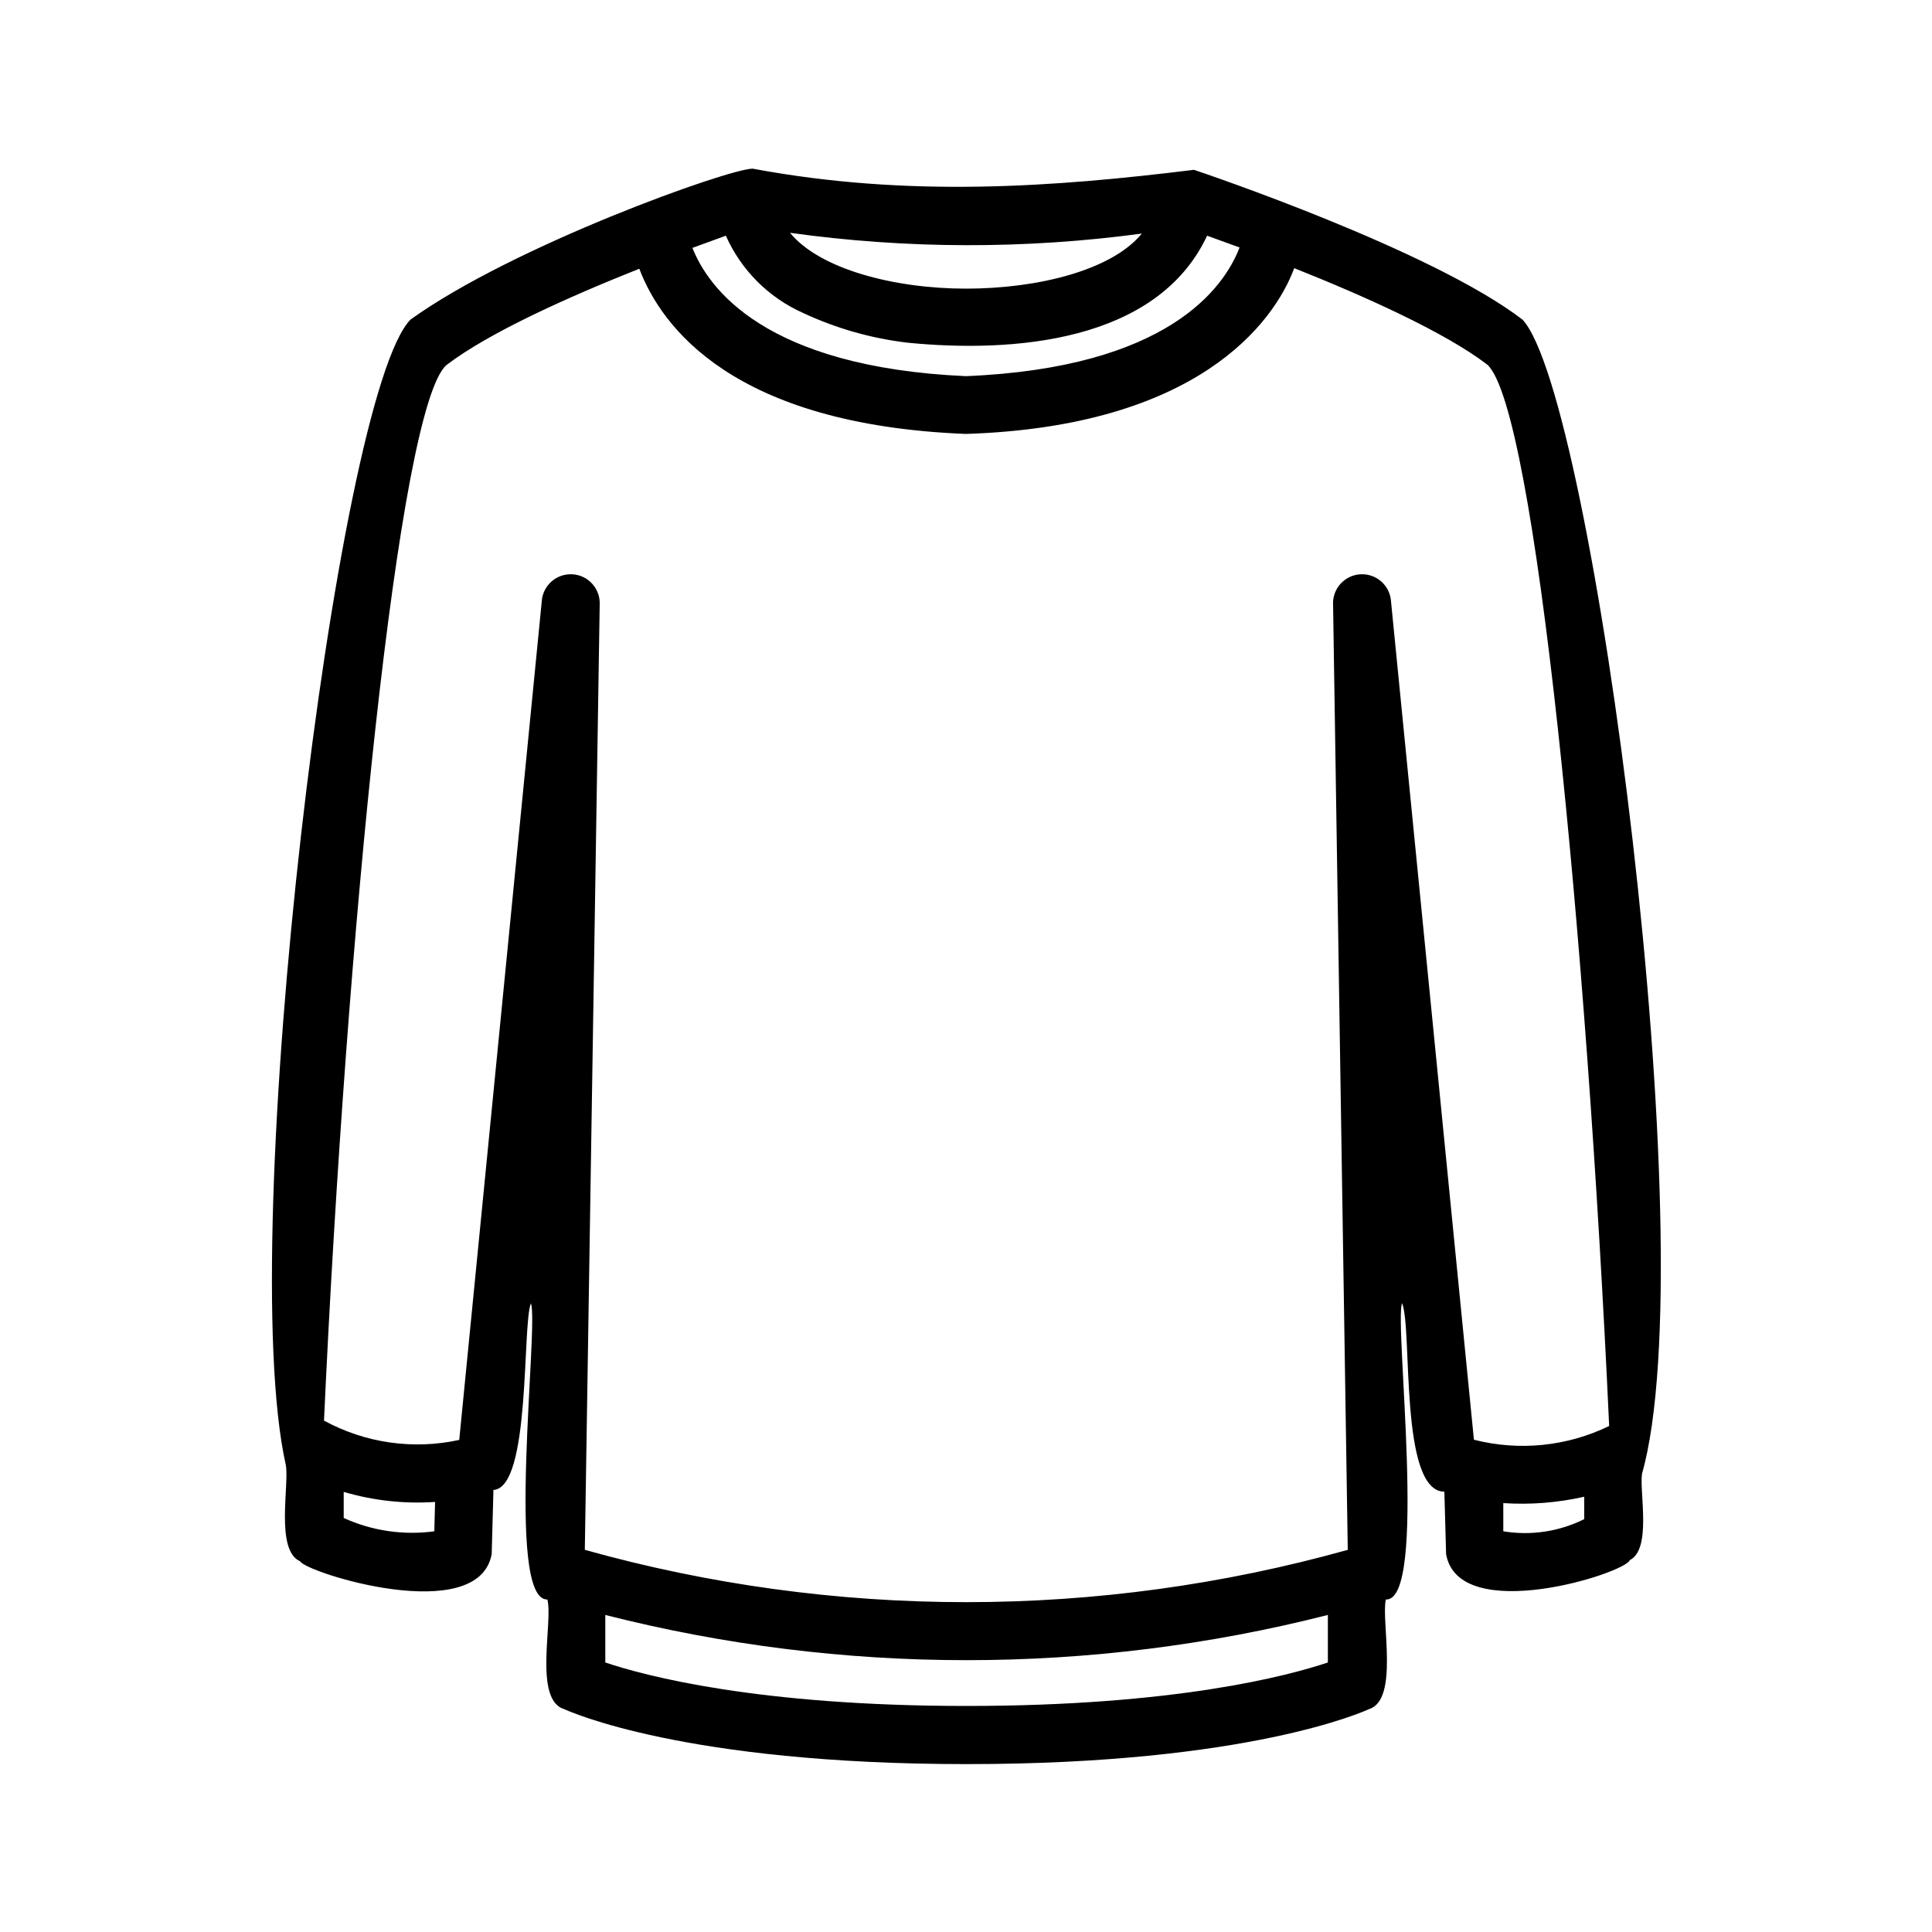
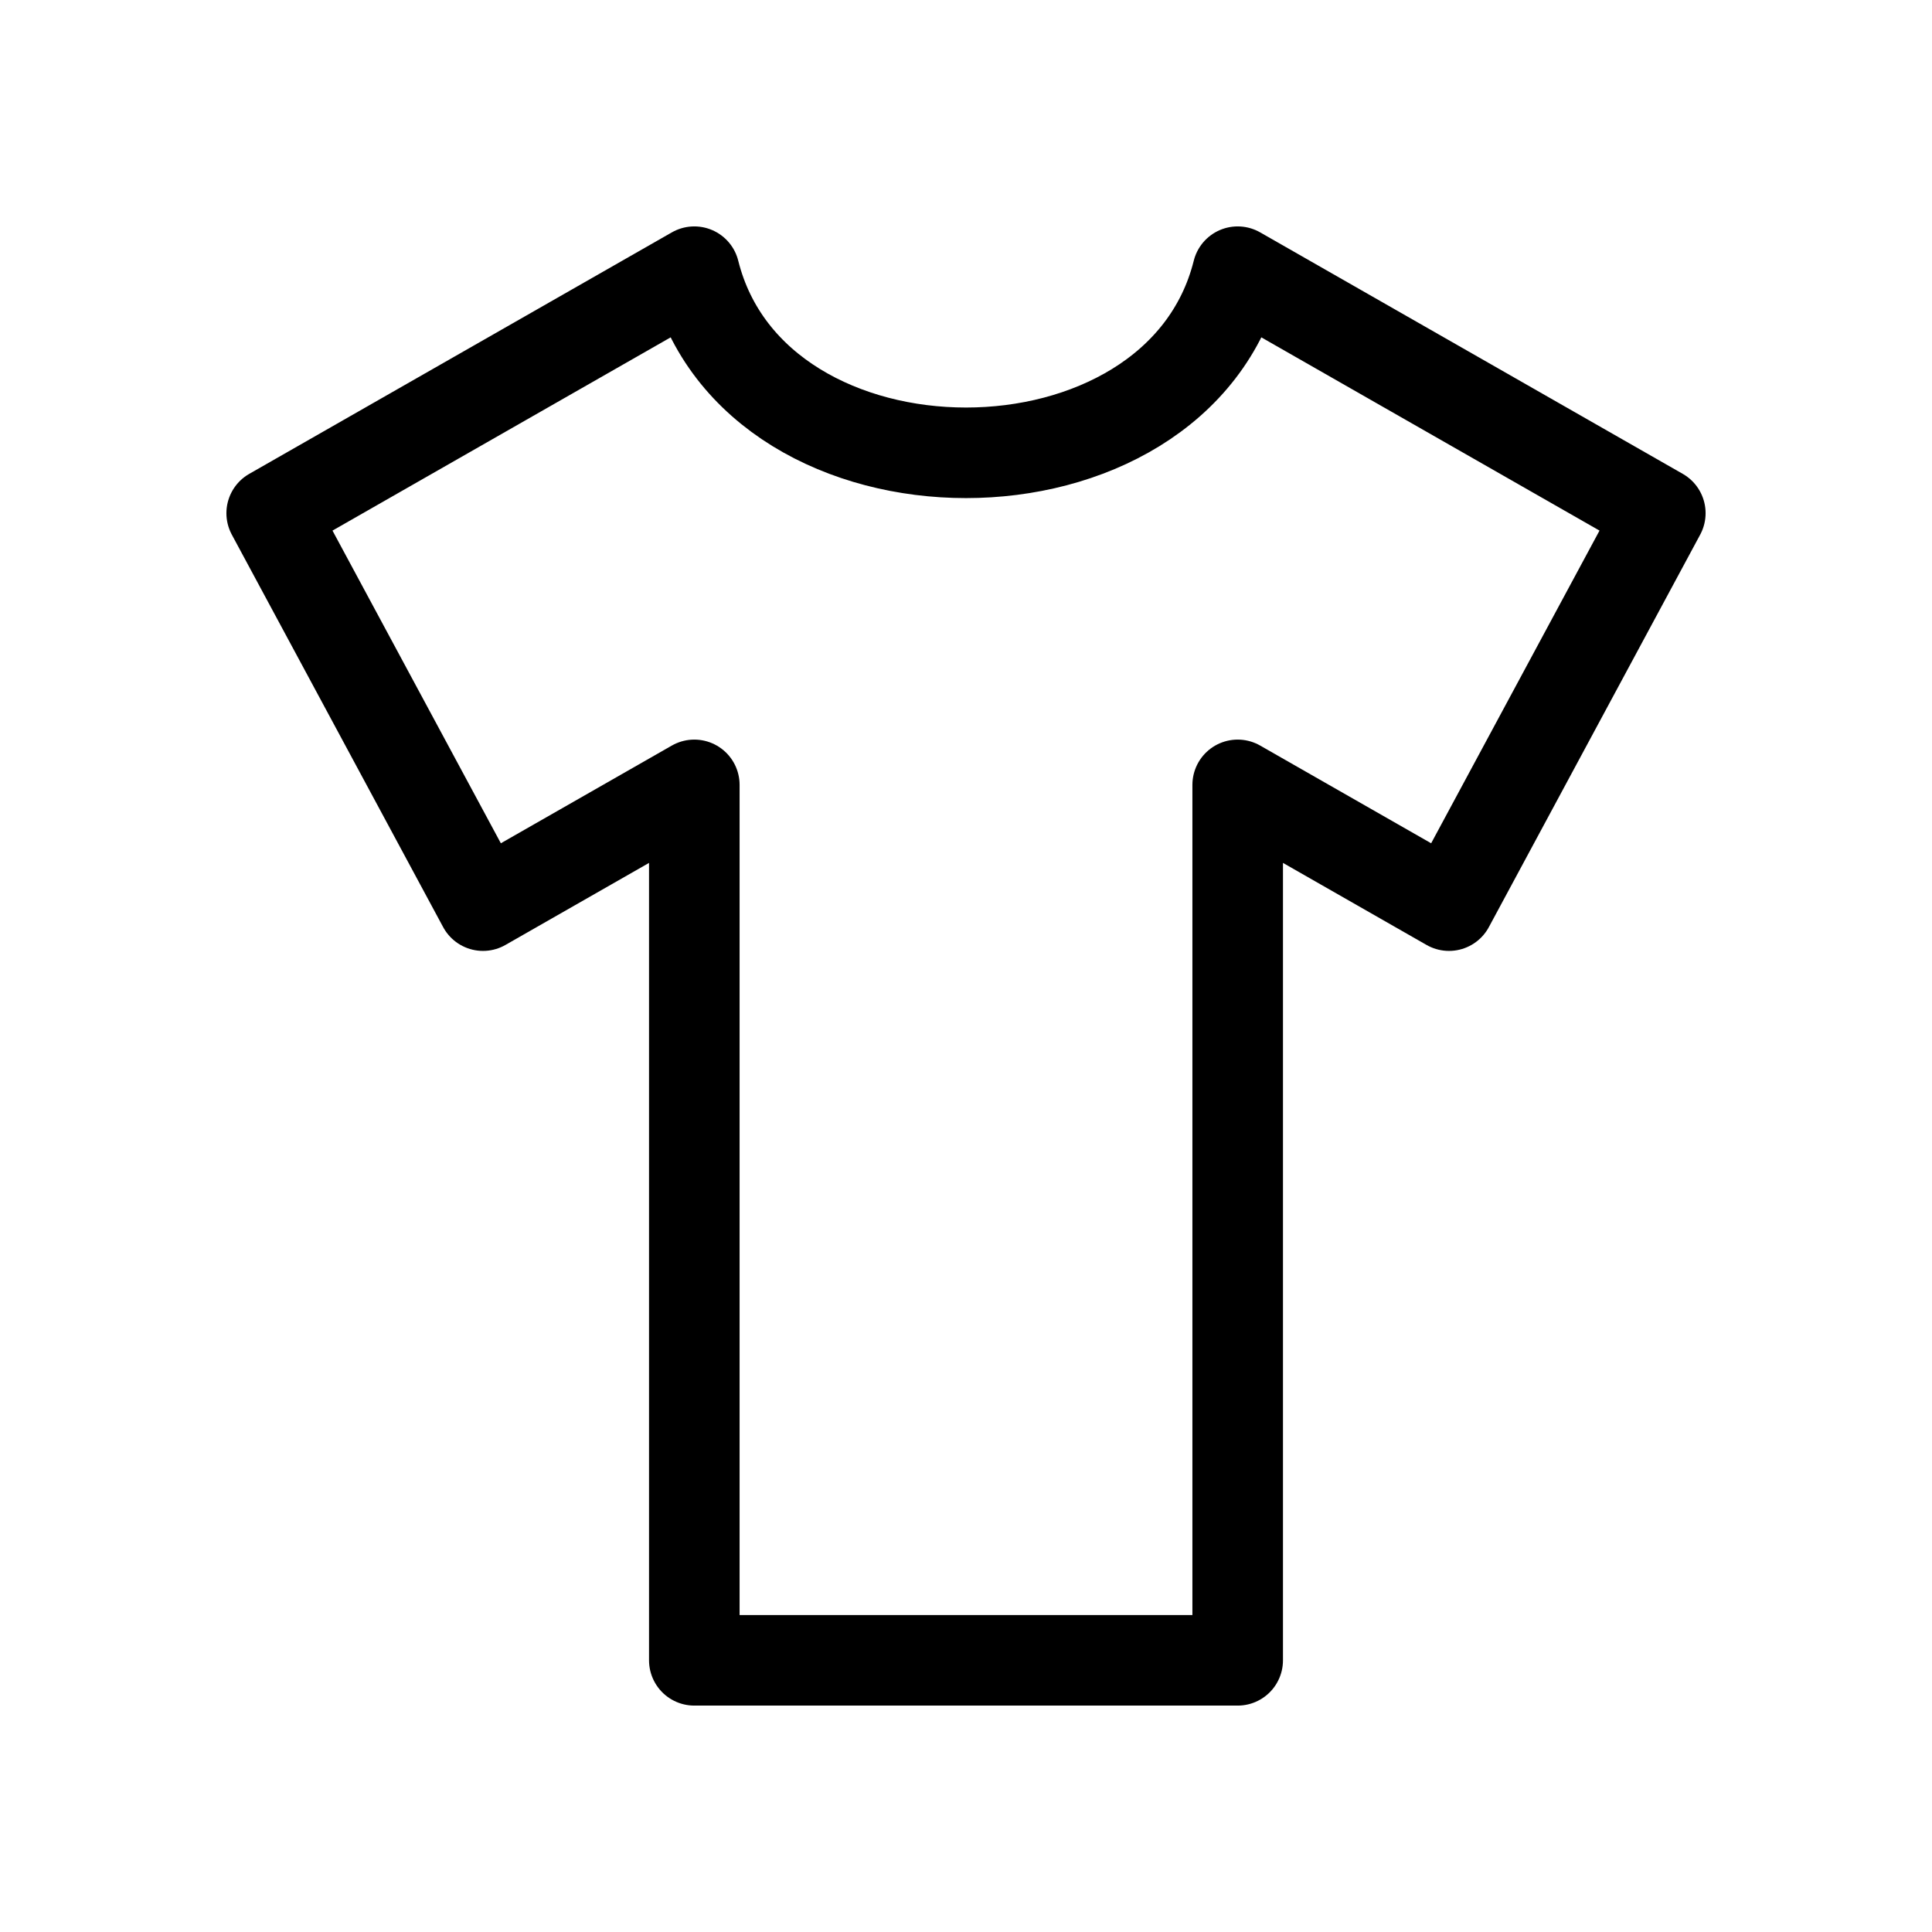
- <svg xmlns="http://www.w3.org/2000/svg" version="1.1" width="512" height="512" x="0" y="0" viewBox="0 0 100 100" style="enable-background:new 0 0 512 512" xml:space="preserve" class="">
-   <g>
-     <path d="M14.79 75.81c.2 1-.56 4.43.74 5 .3.59 9.23 3.4 9.92-.37l.09-3.32c1.94-.11 1.48-8.54 1.94-9.66.42 1.12-1.35 15.38.85 15.33.31 1.12-.73 5.17.86 5.67.25.11 6.22 2.85 20.84 2.85s20.59-2.74 20.84-2.85c1.55-.49.61-4.57.86-5.67 2.19.11.43-14.28.84-15.34.55 1.31-.16 9.74 2.19 9.76l.09 3.23c.65 3.72 9.27 1 9.51.31 1.14-.57.49-3.51.63-4.47 3.29-11.57-2.51-55.85-6.19-59.74-4.68-3.59-16.49-7.58-17-7.75-7.23.89-14.76 1.45-22.84-.06-1.25 0-12.42 4-17.71 7.81-3.86 3.92-9.1 47.46-6.46 59.27zm7.69 3.45a8.55 8.55 0 0 1-4.69-.69v-1.35a13.5 13.5 0 0 0 4.73.52zm46.25 6.79c-2.06.69-7.9 2.25-18.7 2.25s-16.65-1.56-18.7-2.25v-2.46a75.89 75.89 0 0 0 37.4 0zM82 78.63a6.88 6.88 0 0 1-4.19.63V77.8a14.59 14.59 0 0 0 4.19-.33zM59.1 12.09c-1.56 1.91-5.41 2.85-9.1 2.85s-7.56-1-9.11-2.89a67.09 67.09 0 0 0 18.21.04zm-21.53.11a7.88 7.88 0 0 0 4 4A17.62 17.62 0 0 0 47 17.74c5.38.53 12.88 0 15.48-5.54l1.68.61c-.8 2.08-3.7 6.23-14.17 6.66-10.41-.47-13.33-4.56-14.15-6.64zm-14.48 6.71c2.21-1.7 6.4-3.57 10-5 1.14 3 4.84 8.07 16.9 8.55 11.92-.38 15.92-5.69 17-8.58 3.57 1.42 7.8 3.31 10 5 2.48 2.3 5.14 29.6 6.3 54.93a10.23 10.23 0 0 1-7 .71L72 31.14a1.5 1.5 0 0 0-3 .17l.76 48.91a73.35 73.35 0 0 1-39.49 0l.77-48.91a1.5 1.5 0 0 0-3-.17l-4.27 43.39a10.11 10.11 0 0 1-7-1c1.16-25.19 3.85-52.34 6.32-54.62z" data-name="Layer 29" fill="#000000" opacity="1" data-original="#000000" class="" />
-   </g>
+ <svg xmlns="http://www.w3.org/2000/svg" width="64" height="64" viewBox="0 0 64 64">
+   <path d="M23 9l-14 8 7 13 7-4v29h18V26l7 4 7-13-14-8c-2 8-16 8-18 0z" fill="none" stroke="currentColor" stroke-width="3" stroke-linejoin="round" />
</svg>
